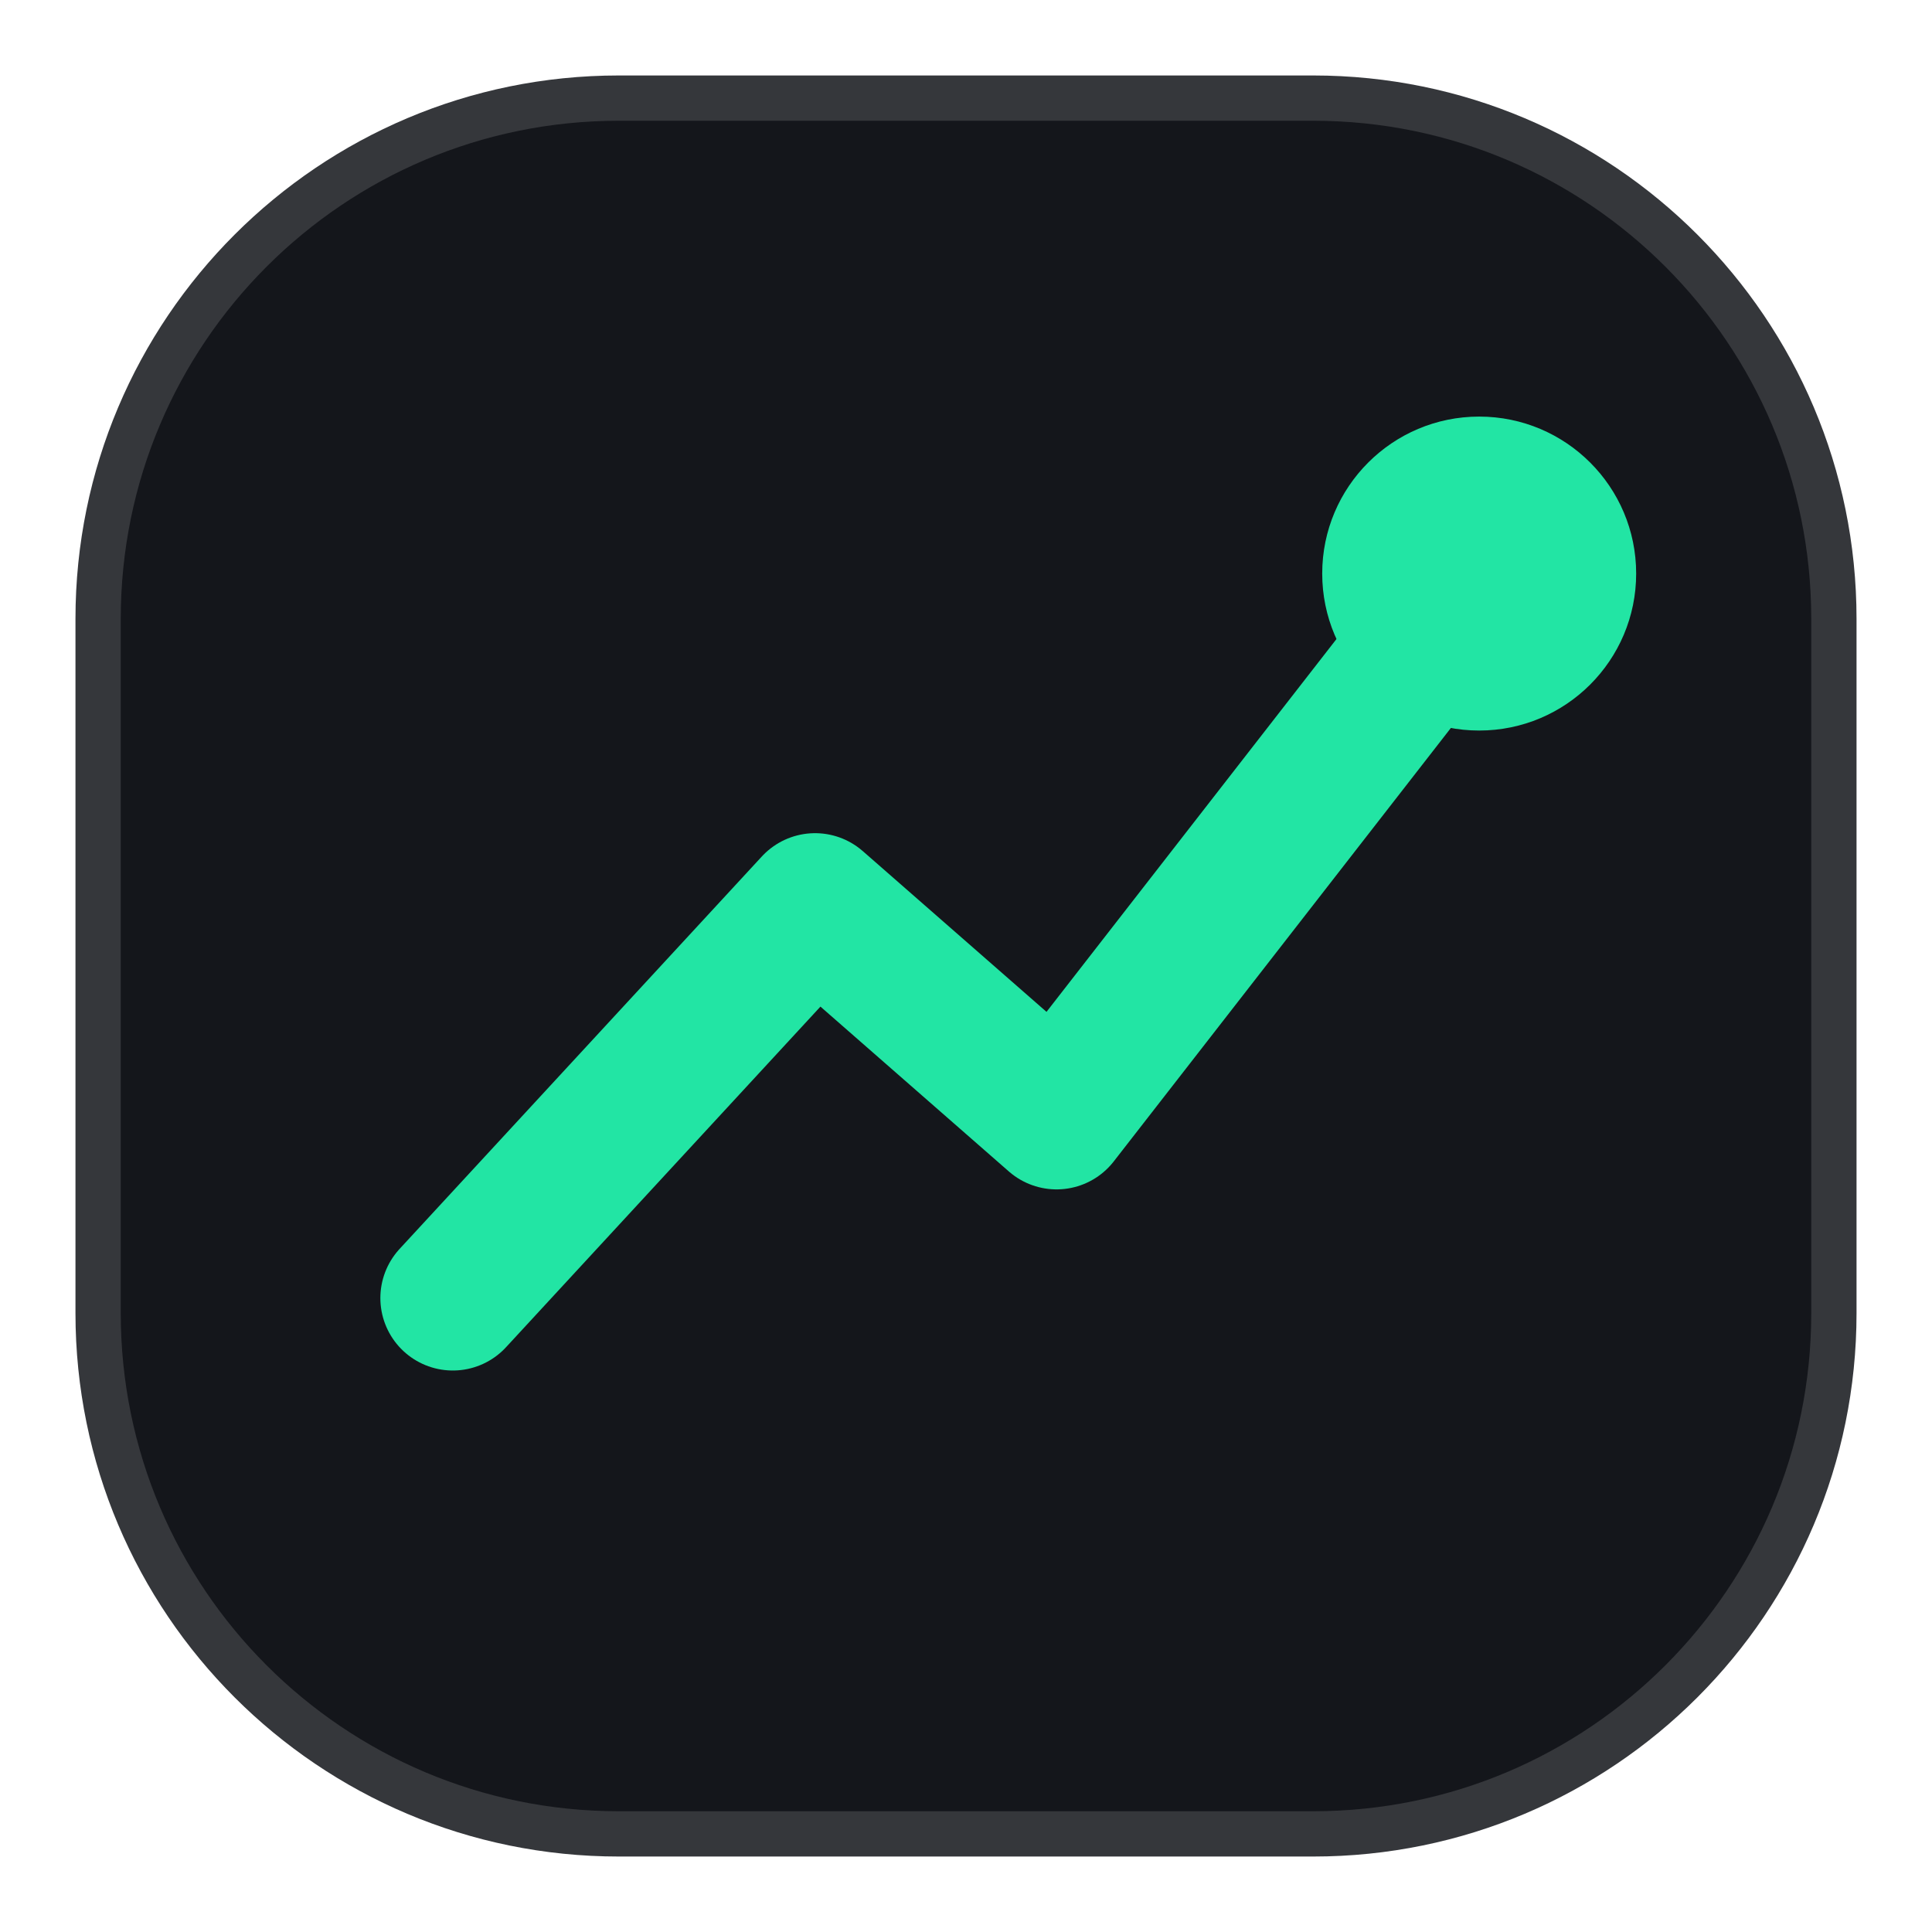
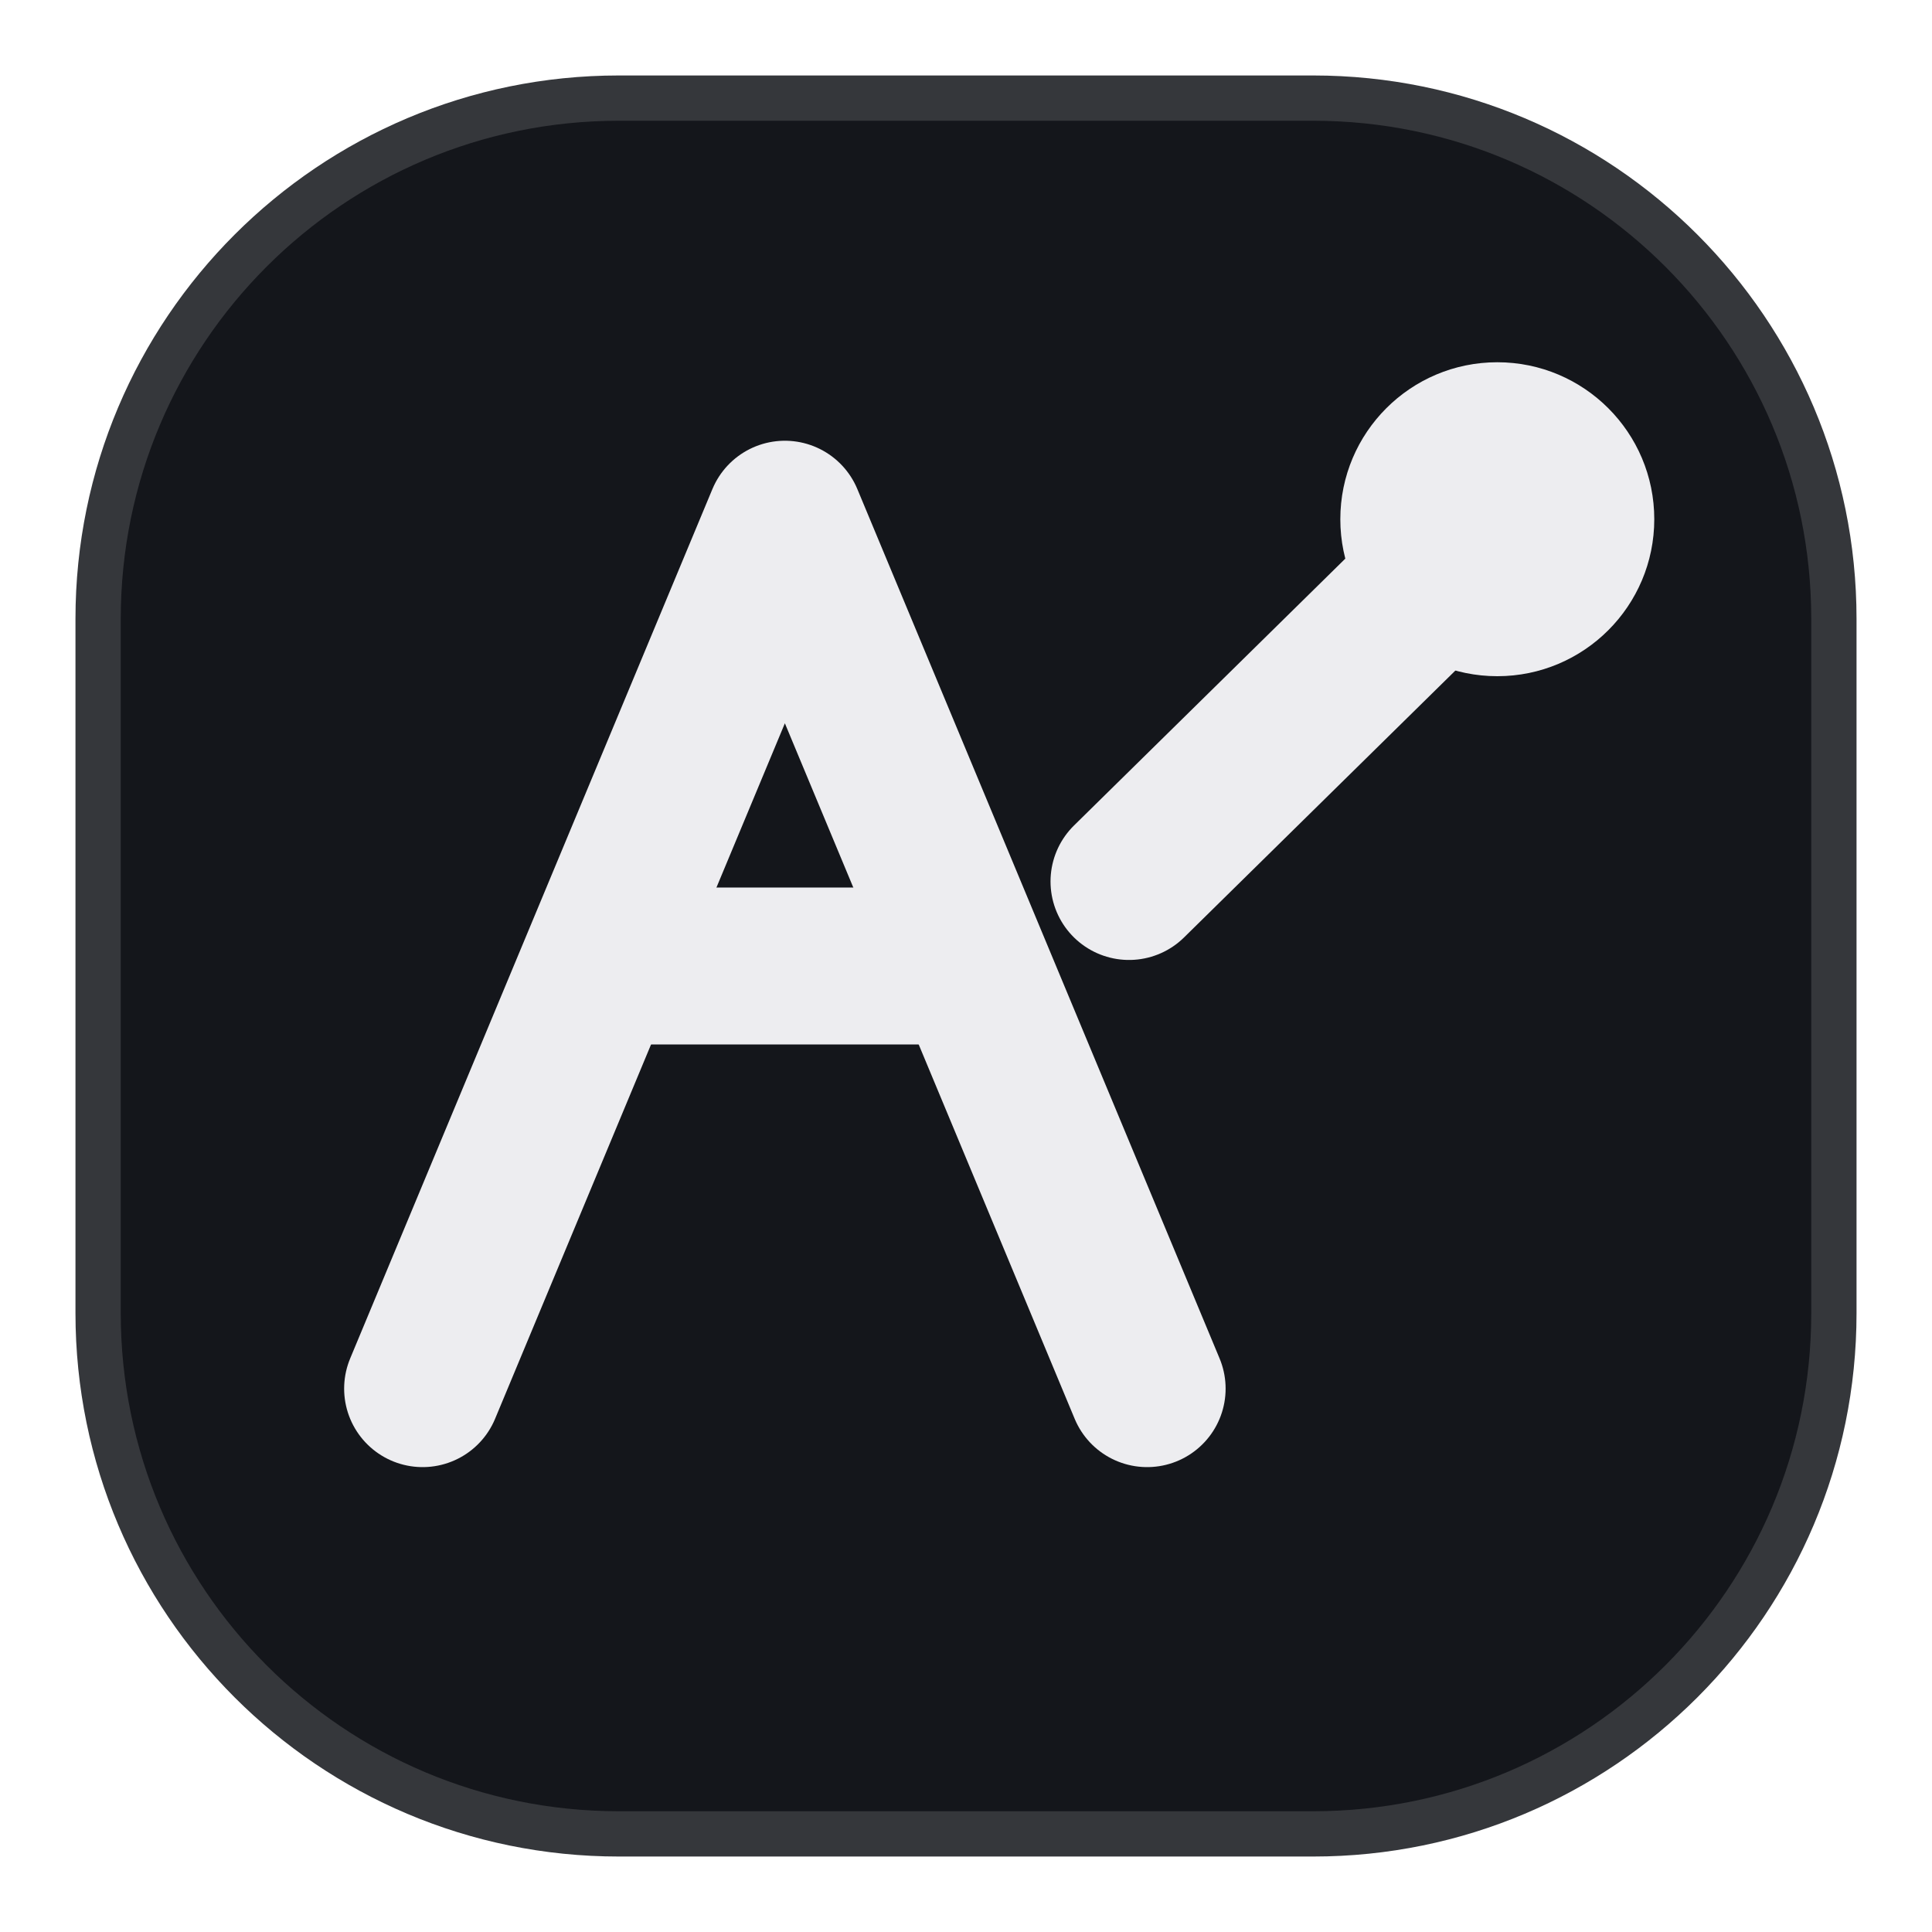
<svg xmlns="http://www.w3.org/2000/svg" width="32" height="32" viewBox="0 0 32 32" fill="none">
  <rect x="1.25" y="1.25" width="29.5" height="29.5" rx="9" fill="#14161B" stroke="#ffffff24" stroke-width="1.5" />
-   <path d="M7.5 21.5 13.5 15 17.5 18.5 24.5 9.5" fill="none" stroke="#22E5A4" stroke-width="2.4" stroke-linecap="round" stroke-linejoin="round" />
-   <circle cx="24.5" cy="9.5" r="2.6" fill="#22E5A4" />
+   <path d="M7 23 13 8.6 19 23" fill="none" stroke="#ededf0" stroke-width="2.6" stroke-linecap="round" stroke-linejoin="round" />
+   <path d="M10.1 16 15.9 16" stroke="#ededf0" stroke-width="2.6" stroke-linecap="round" />
+   <path d="M18.7 14.6 24.8 8.6" fill="none" stroke="#ededf0" stroke-width="2.6" stroke-linecap="round" stroke-linejoin="round" />
+   <circle cx="24.8" cy="8.6" r="2.6" fill="#ededf0" />
</svg>
